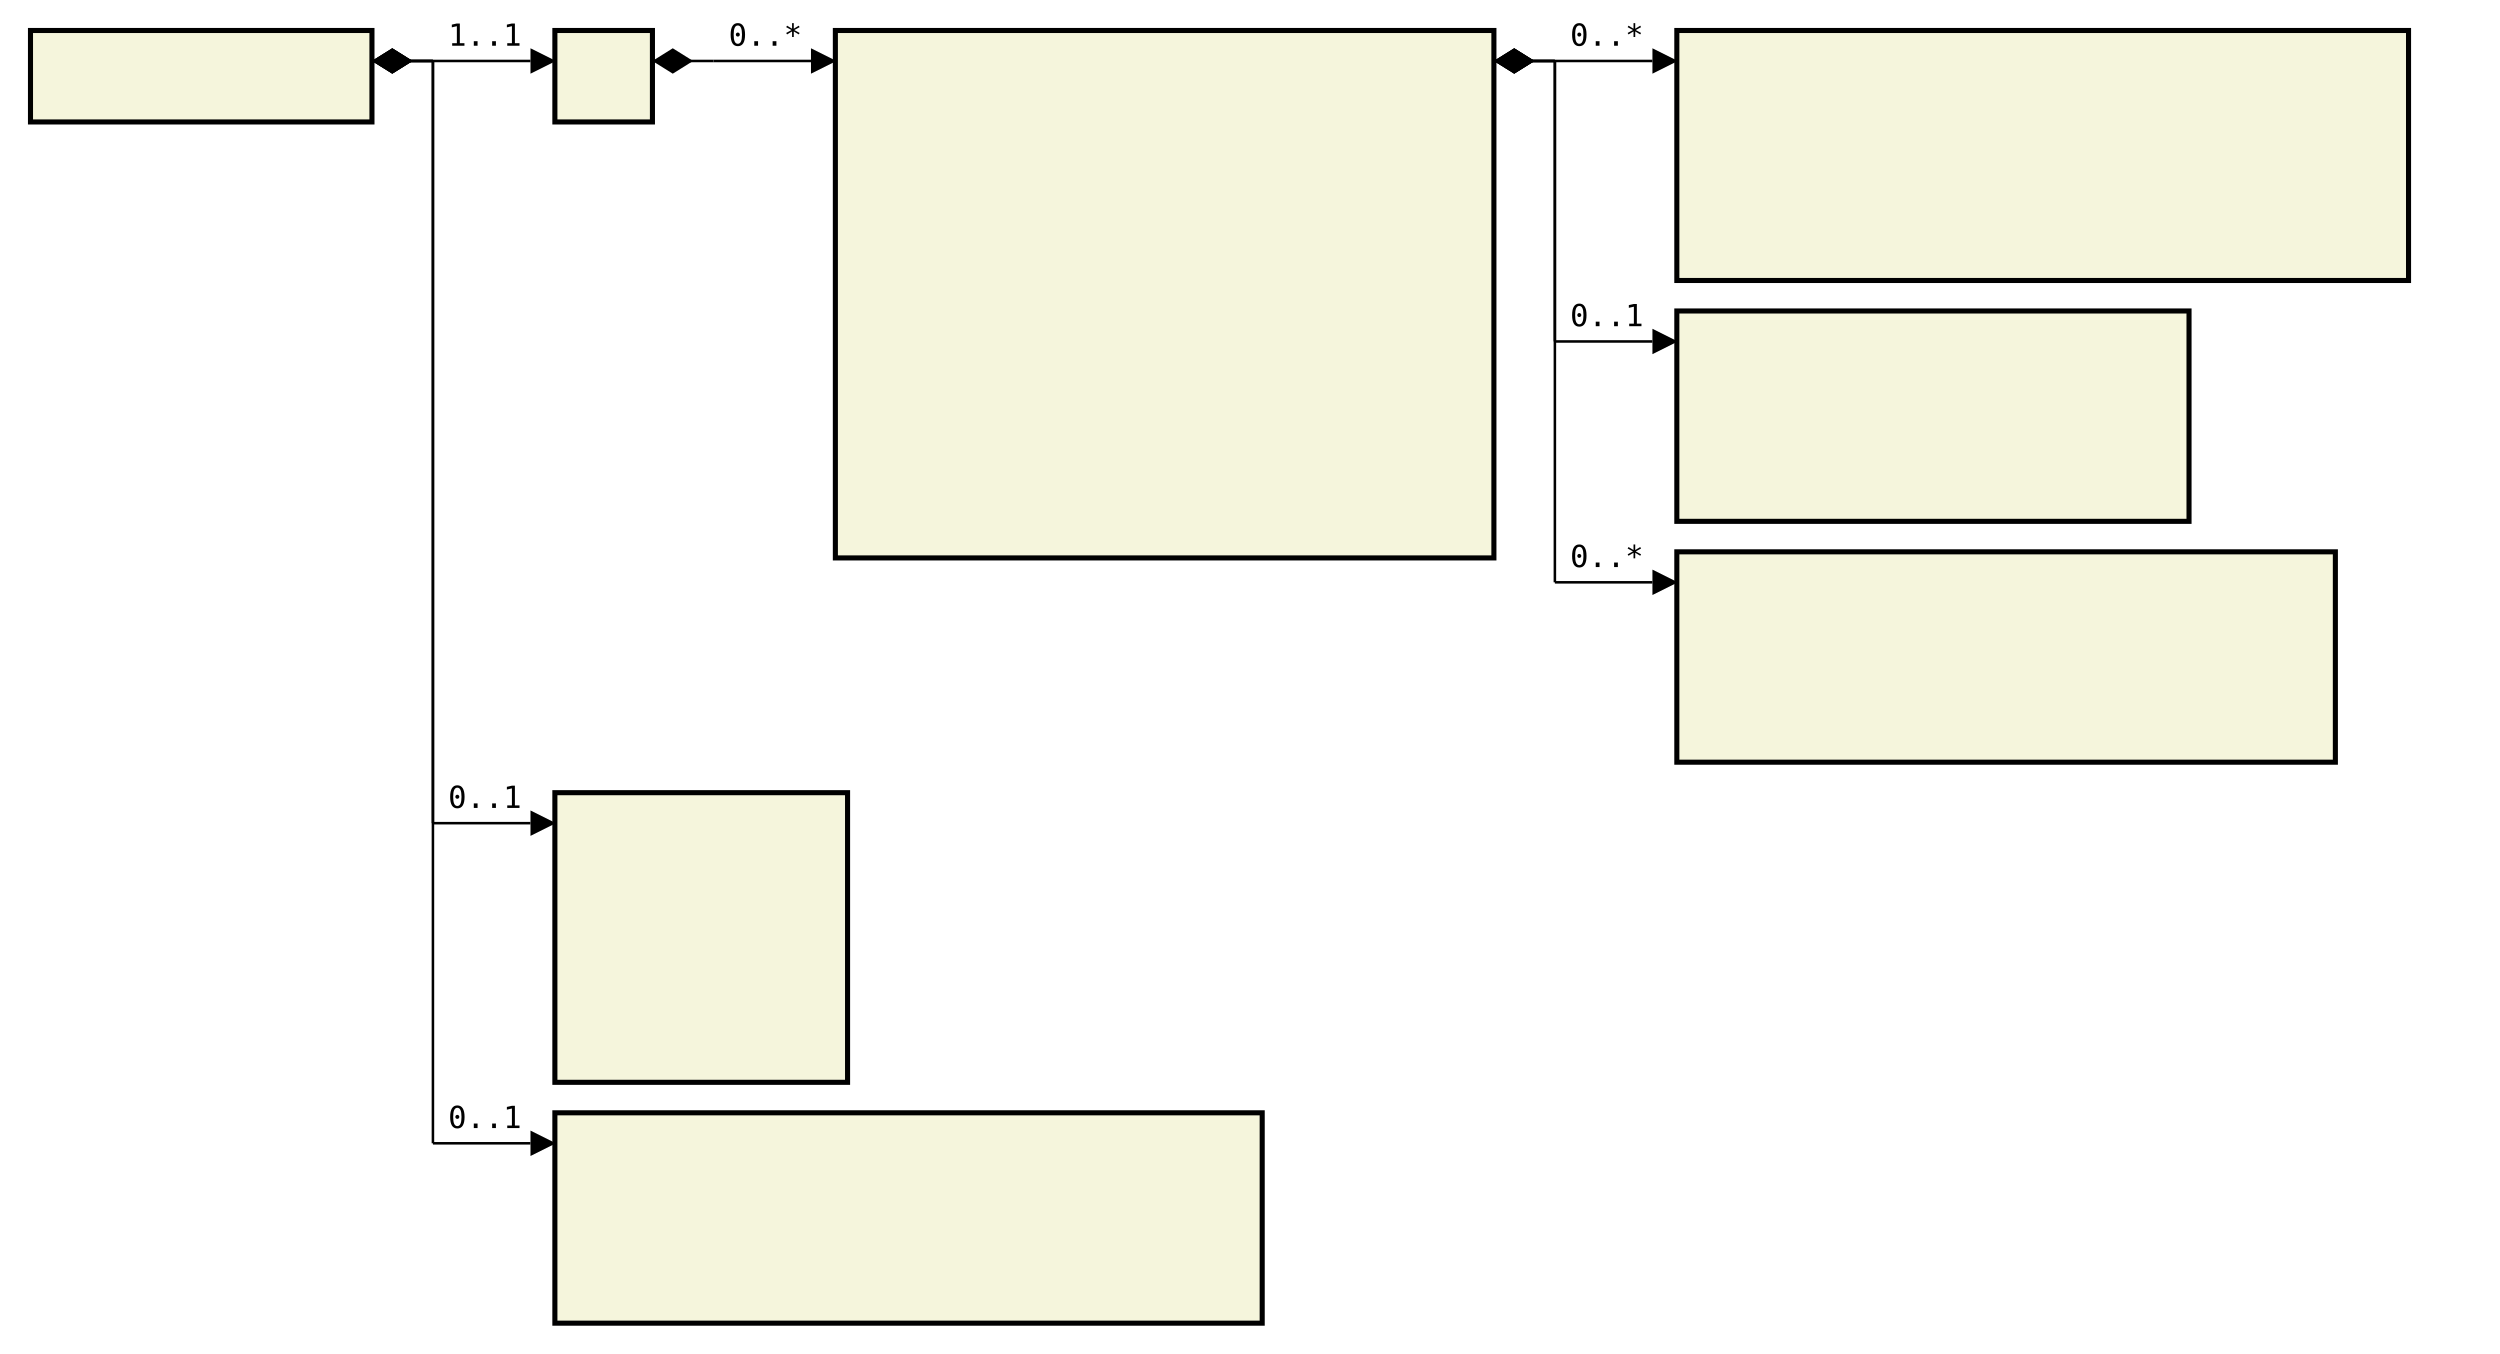
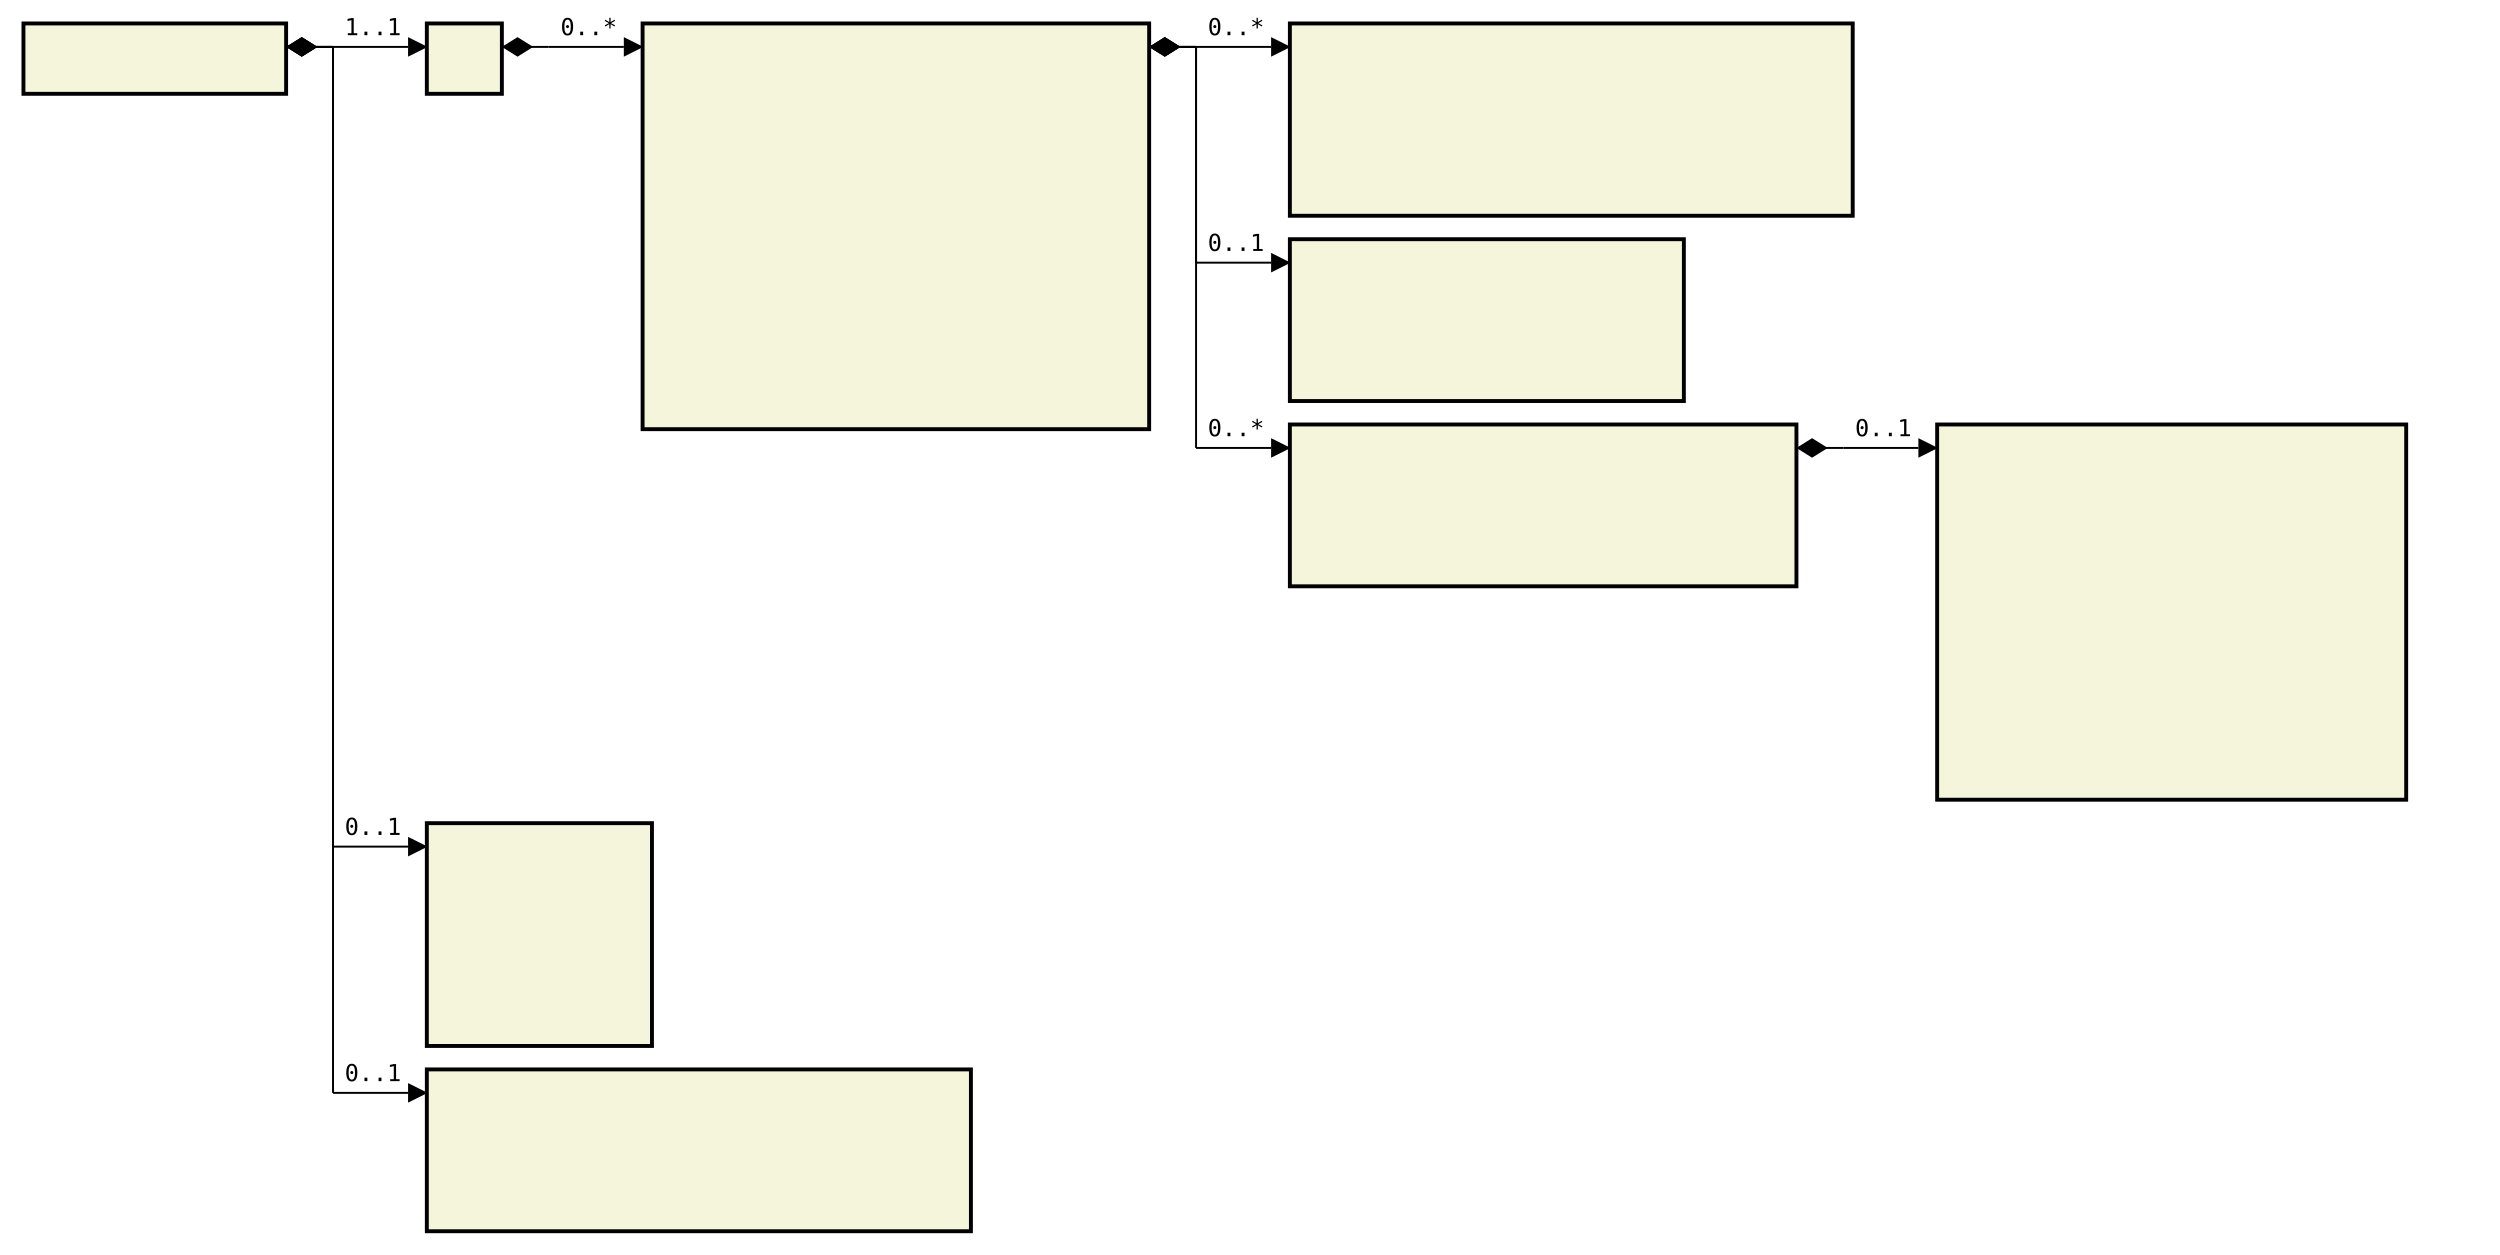
- <svg xmlns="http://www.w3.org/2000/svg" font-family="monospace" width="82em" height="44.4em" style="background-color:white">
+ <svg xmlns="http://www.w3.org/2000/svg" font-family="monospace" width="106.6em" height="53.5em" style="background-color:white">
  <defs>
    <marker id="Triangle" viewBox="0 0 10 10" refX="0" refY="5" markerUnits="strokeWidth" markerWidth="15" markerHeight="10" orient="auto">
      <path d="M 0 0 L 10 5 L 0 10 z" />
    </marker>
    <marker id="Diamond" viewBox="0 0 16 10" refX="0" refY="5" markerUnits="strokeWidth" markerWidth="20" markerHeight="10" orient="auto">
      <path d="M 0 5 L 8 10 L 16 5 L 8 0 z" />
    </marker>
  </defs>
  <rect x="1em" y="1em" width="11.2em" height="3em" fill="beige" stroke="black" stroke-width="2" />
  <text style="font-weight:bold" text-anchor="middle" x="6.6em" y="2.3em" fill="black">
</text>
  <rect x="18.2em" y="1em" width="3.2em" height="3em" fill="beige" stroke="black" stroke-width="2" />
  <text style="font-weight:bold" text-anchor="middle" x="19.8em" y="2.3em" fill="black">
</text>
  <rect x="27.4em" y="1em" width="21.6em" height="17.3em" fill="beige" stroke="black" stroke-width="2" />
  <text style="font-weight:bold" text-anchor="middle" x="38.2em" y="2.3em" fill="black">
</text>
  <text x="28.4em" y="4.3em" fill="darkslateblue">
</text>
  <text x="28.4em" y="5.6em" fill="darkslateblue">
</text>
  <text x="28.4em" y="6.9em" fill="darkslateblue">
</text>
  <text x="28.4em" y="8.2em" fill="darkslateblue">
</text>
  <text x="28.4em" y="9.5em" fill="darkslateblue">
</text>
  <text x="28.4em" y="10.8em" fill="darkslateblue">
</text>
  <text x="28.4em" y="12.1em" fill="darkslateblue">
</text>
  <text x="28.4em" y="13.4em" fill="darkslateblue">
</text>
  <text x="28.4em" y="14.7em" fill="darkslateblue">
</text>
  <text x="28.4em" y="16em" fill="darkslateblue">
</text>
  <text x="28.4em" y="17.3em" fill="darkslateblue">
</text>
  <rect x="55em" y="1em" width="24em" height="8.2em" fill="beige" stroke="black" stroke-width="2" />
  <text style="font-weight:bold" text-anchor="middle" x="67em" y="2.3em" fill="black">
</text>
  <text x="56em" y="4.3em" fill="darkslateblue">
</text>
  <text x="56em" y="5.6em" fill="darkslateblue">
</text>
  <text x="56em" y="6.9em" fill="darkslateblue">
</text>
  <text x="56em" y="8.2em" fill="darkslateblue">
</text>
  <rect x="55em" y="10.2em" width="16.8em" height="6.9em" fill="beige" stroke="black" stroke-width="2" />
  <text style="font-weight:bold" text-anchor="middle" x="63.4em" y="11.5em" fill="black">
</text>
  <text x="56em" y="13.5em" fill="darkslateblue">
</text>
  <text x="56em" y="14.8em" fill="darkslateblue">
</text>
  <text x="56em" y="16.1em" fill="darkslateblue">
</text>
  <rect x="55em" y="18.1em" width="21.6em" height="6.9em" fill="beige" stroke="black" stroke-width="2" />
  <text style="font-weight:bold" text-anchor="middle" x="65.8em" y="19.4em" fill="black">
</text>
  <text x="56em" y="21.4em" fill="darkslateblue">
</text>
  <text x="56em" y="22.7em" fill="darkslateblue">
</text>
  <text x="56em" y="24em" fill="darkslateblue">
</text>
-   <rect x="18.2em" y="26em" width="9.6em" height="9.5em" fill="beige" stroke="black" stroke-width="2" />
-   <text style="font-weight:bold" text-anchor="middle" x="23em" y="27.3em" fill="black">
+   <rect x="82.6em" y="18.1em" width="20em" height="16em" fill="beige" stroke="black" stroke-width="2" />
+   <text style="font-weight:bold" text-anchor="middle" x="92.6em" y="19.4em" fill="black">
</text>
-   <text x="19.2em" y="29.3em" fill="darkslateblue">
+   <text x="83.6em" y="21.4em" fill="darkslateblue">
</text>
-   <text x="19.2em" y="30.6em" fill="darkslateblue">
+   <text x="83.6em" y="22.7em" fill="darkslateblue">
</text>
-   <text x="19.2em" y="31.9em" fill="darkslateblue">
+   <text x="83.6em" y="24em" fill="darkslateblue">
</text>
-   <text x="19.2em" y="33.2em" fill="darkslateblue">
+   <text x="83.6em" y="25.3em" fill="darkslateblue">
</text>
-   <text x="19.2em" y="34.5em" fill="darkslateblue">
+   <text x="83.6em" y="26.6em" fill="darkslateblue">
</text>
-   <rect x="18.2em" y="36.5em" width="23.2em" height="6.9em" fill="beige" stroke="black" stroke-width="2" />
-   <text style="font-weight:bold" text-anchor="middle" x="29.8em" y="37.8em" fill="black">
+   <text x="83.6em" y="27.9em" fill="darkslateblue">
</text>
-   <text x="19.2em" y="39.8em" fill="darkslateblue">
+   <text x="83.6em" y="29.2em" fill="darkslateblue">
</text>
-   <text x="19.2em" y="41.1em" fill="darkslateblue">
+   <text x="83.6em" y="30.5em" fill="darkslateblue">
</text>
-   <text x="19.2em" y="42.4em" fill="darkslateblue">
+   <text x="83.6em" y="31.8em" fill="darkslateblue">
+ </text>
+   <text x="83.6em" y="33.1em" fill="darkslateblue">
+ </text>
+   <rect x="18.2em" y="35.1em" width="9.6em" height="9.5em" fill="beige" stroke="black" stroke-width="2" />
+   <text style="font-weight:bold" text-anchor="middle" x="23em" y="36.4em" fill="black">
+ </text>
+   <text x="19.2em" y="38.4em" fill="darkslateblue">
+ </text>
+   <text x="19.2em" y="39.7em" fill="darkslateblue">
+ </text>
+   <text x="19.2em" y="41em" fill="darkslateblue">
+ </text>
+   <text x="19.2em" y="42.3em" fill="darkslateblue">
+ </text>
+   <text x="19.2em" y="43.6em" fill="darkslateblue">
+ </text>
+   <rect x="18.2em" y="45.6em" width="23.2em" height="6.9em" fill="beige" stroke="black" stroke-width="2" />
+   <text style="font-weight:bold" text-anchor="middle" x="29.8em" y="46.9em" fill="black">
+ </text>
+   <text x="19.2em" y="48.9em" fill="darkslateblue">
+ </text>
+   <text x="19.2em" y="50.2em" fill="darkslateblue">
+ </text>
+   <text x="19.2em" y="51.5em" fill="darkslateblue">
</text>
  <line x1="12.2em" y1="2em" x2="14.2em" y2="2em" stroke="black" marker-start="url(#Diamond)" />
  <line x1="14.2em" y1="2em" x2="14.2em" y2="2em" stroke="black" />
  <line x1="14.2em" y1="2em" x2="17.4em" y2="2em" stroke="black" marker-end="url(#Triangle)" />
  <text x="14.7em" y="1.5em">1..1</text>
  <line x1="21.4em" y1="2em" x2="23.4em" y2="2em" stroke="black" marker-start="url(#Diamond)" />
  <line x1="23.4em" y1="2em" x2="23.4em" y2="2em" stroke="black" />
  <line x1="23.4em" y1="2em" x2="26.6em" y2="2em" stroke="black" marker-end="url(#Triangle)" />
  <text x="23.9em" y="1.5em">0..*</text>
  <line x1="49em" y1="2em" x2="51em" y2="2em" stroke="black" marker-start="url(#Diamond)" />
  <line x1="51em" y1="2em" x2="51em" y2="2em" stroke="black" />
  <line x1="51em" y1="2em" x2="54.2em" y2="2em" stroke="black" marker-end="url(#Triangle)" />
  <text x="51.5em" y="1.5em">0..*</text>
  <line x1="49em" y1="2em" x2="51em" y2="2em" stroke="black" marker-start="url(#Diamond)" />
  <line x1="51em" y1="2em" x2="51em" y2="11.2em" stroke="black" />
  <line x1="51em" y1="11.2em" x2="54.2em" y2="11.2em" stroke="black" marker-end="url(#Triangle)" />
  <text x="51.5em" y="10.7em">0..1</text>
  <line x1="49em" y1="2em" x2="51em" y2="2em" stroke="black" marker-start="url(#Diamond)" />
  <line x1="51em" y1="2em" x2="51em" y2="19.1em" stroke="black" />
  <line x1="51em" y1="19.1em" x2="54.2em" y2="19.1em" stroke="black" marker-end="url(#Triangle)" />
  <text x="51.5em" y="18.6em">0..*</text>
+   <line x1="76.6em" y1="19.1em" x2="78.6em" y2="19.1em" stroke="black" marker-start="url(#Diamond)" />
+   <line x1="78.6em" y1="19.1em" x2="78.6em" y2="19.1em" stroke="black" />
+   <line x1="78.6em" y1="19.1em" x2="81.8em" y2="19.1em" stroke="black" marker-end="url(#Triangle)" />
+   <text x="79.1em" y="18.6em">0..1</text>
  <line x1="12.2em" y1="2em" x2="14.2em" y2="2em" stroke="black" marker-start="url(#Diamond)" />
-   <line x1="14.2em" y1="2em" x2="14.2em" y2="27em" stroke="black" />
-   <line x1="14.2em" y1="27em" x2="17.4em" y2="27em" stroke="black" marker-end="url(#Triangle)" />
-   <text x="14.7em" y="26.5em">0..1</text>
+   <line x1="14.2em" y1="2em" x2="14.2em" y2="36.1em" stroke="black" />
+   <line x1="14.2em" y1="36.1em" x2="17.4em" y2="36.1em" stroke="black" marker-end="url(#Triangle)" />
+   <text x="14.7em" y="35.6em">0..1</text>
  <line x1="12.2em" y1="2em" x2="14.2em" y2="2em" stroke="black" marker-start="url(#Diamond)" />
-   <line x1="14.2em" y1="2em" x2="14.2em" y2="37.5em" stroke="black" />
-   <line x1="14.2em" y1="37.5em" x2="17.4em" y2="37.5em" stroke="black" marker-end="url(#Triangle)" />
-   <text x="14.7em" y="37em">0..1</text>
+   <line x1="14.2em" y1="2em" x2="14.2em" y2="46.6em" stroke="black" />
+   <line x1="14.2em" y1="46.6em" x2="17.4em" y2="46.6em" stroke="black" marker-end="url(#Triangle)" />
+   <text x="14.7em" y="46.1em">0..1</text>
</svg>
